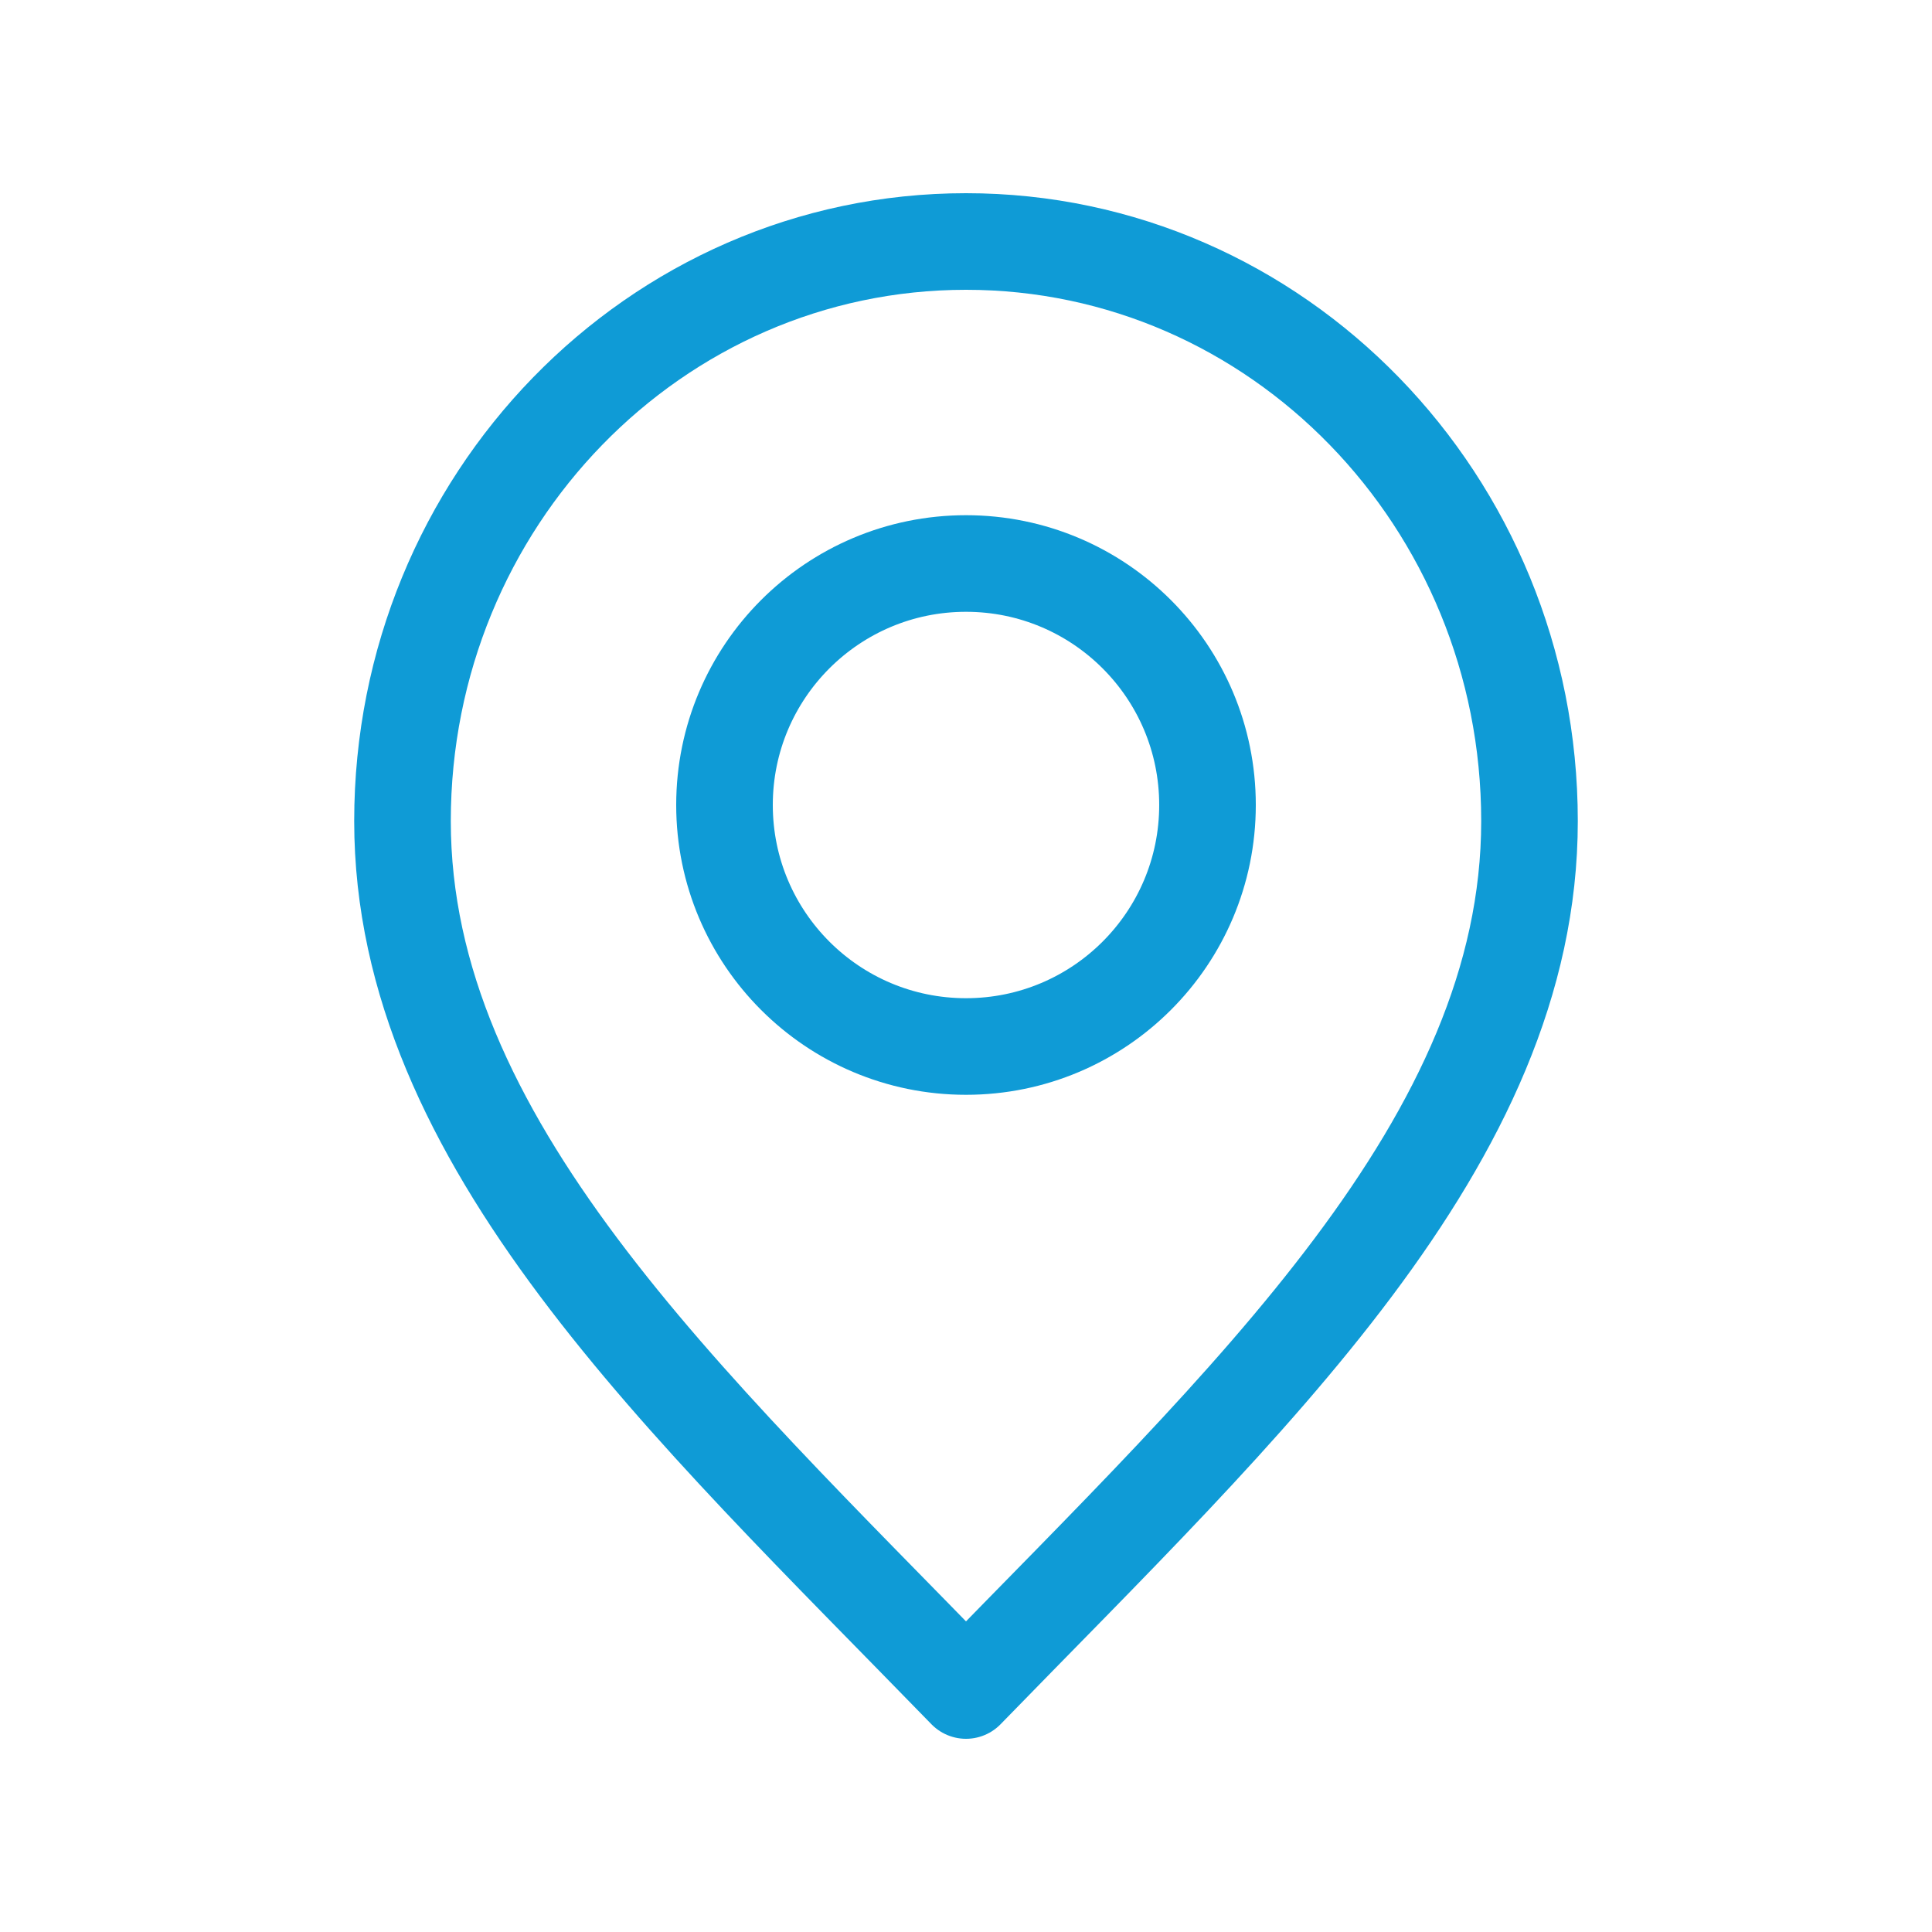
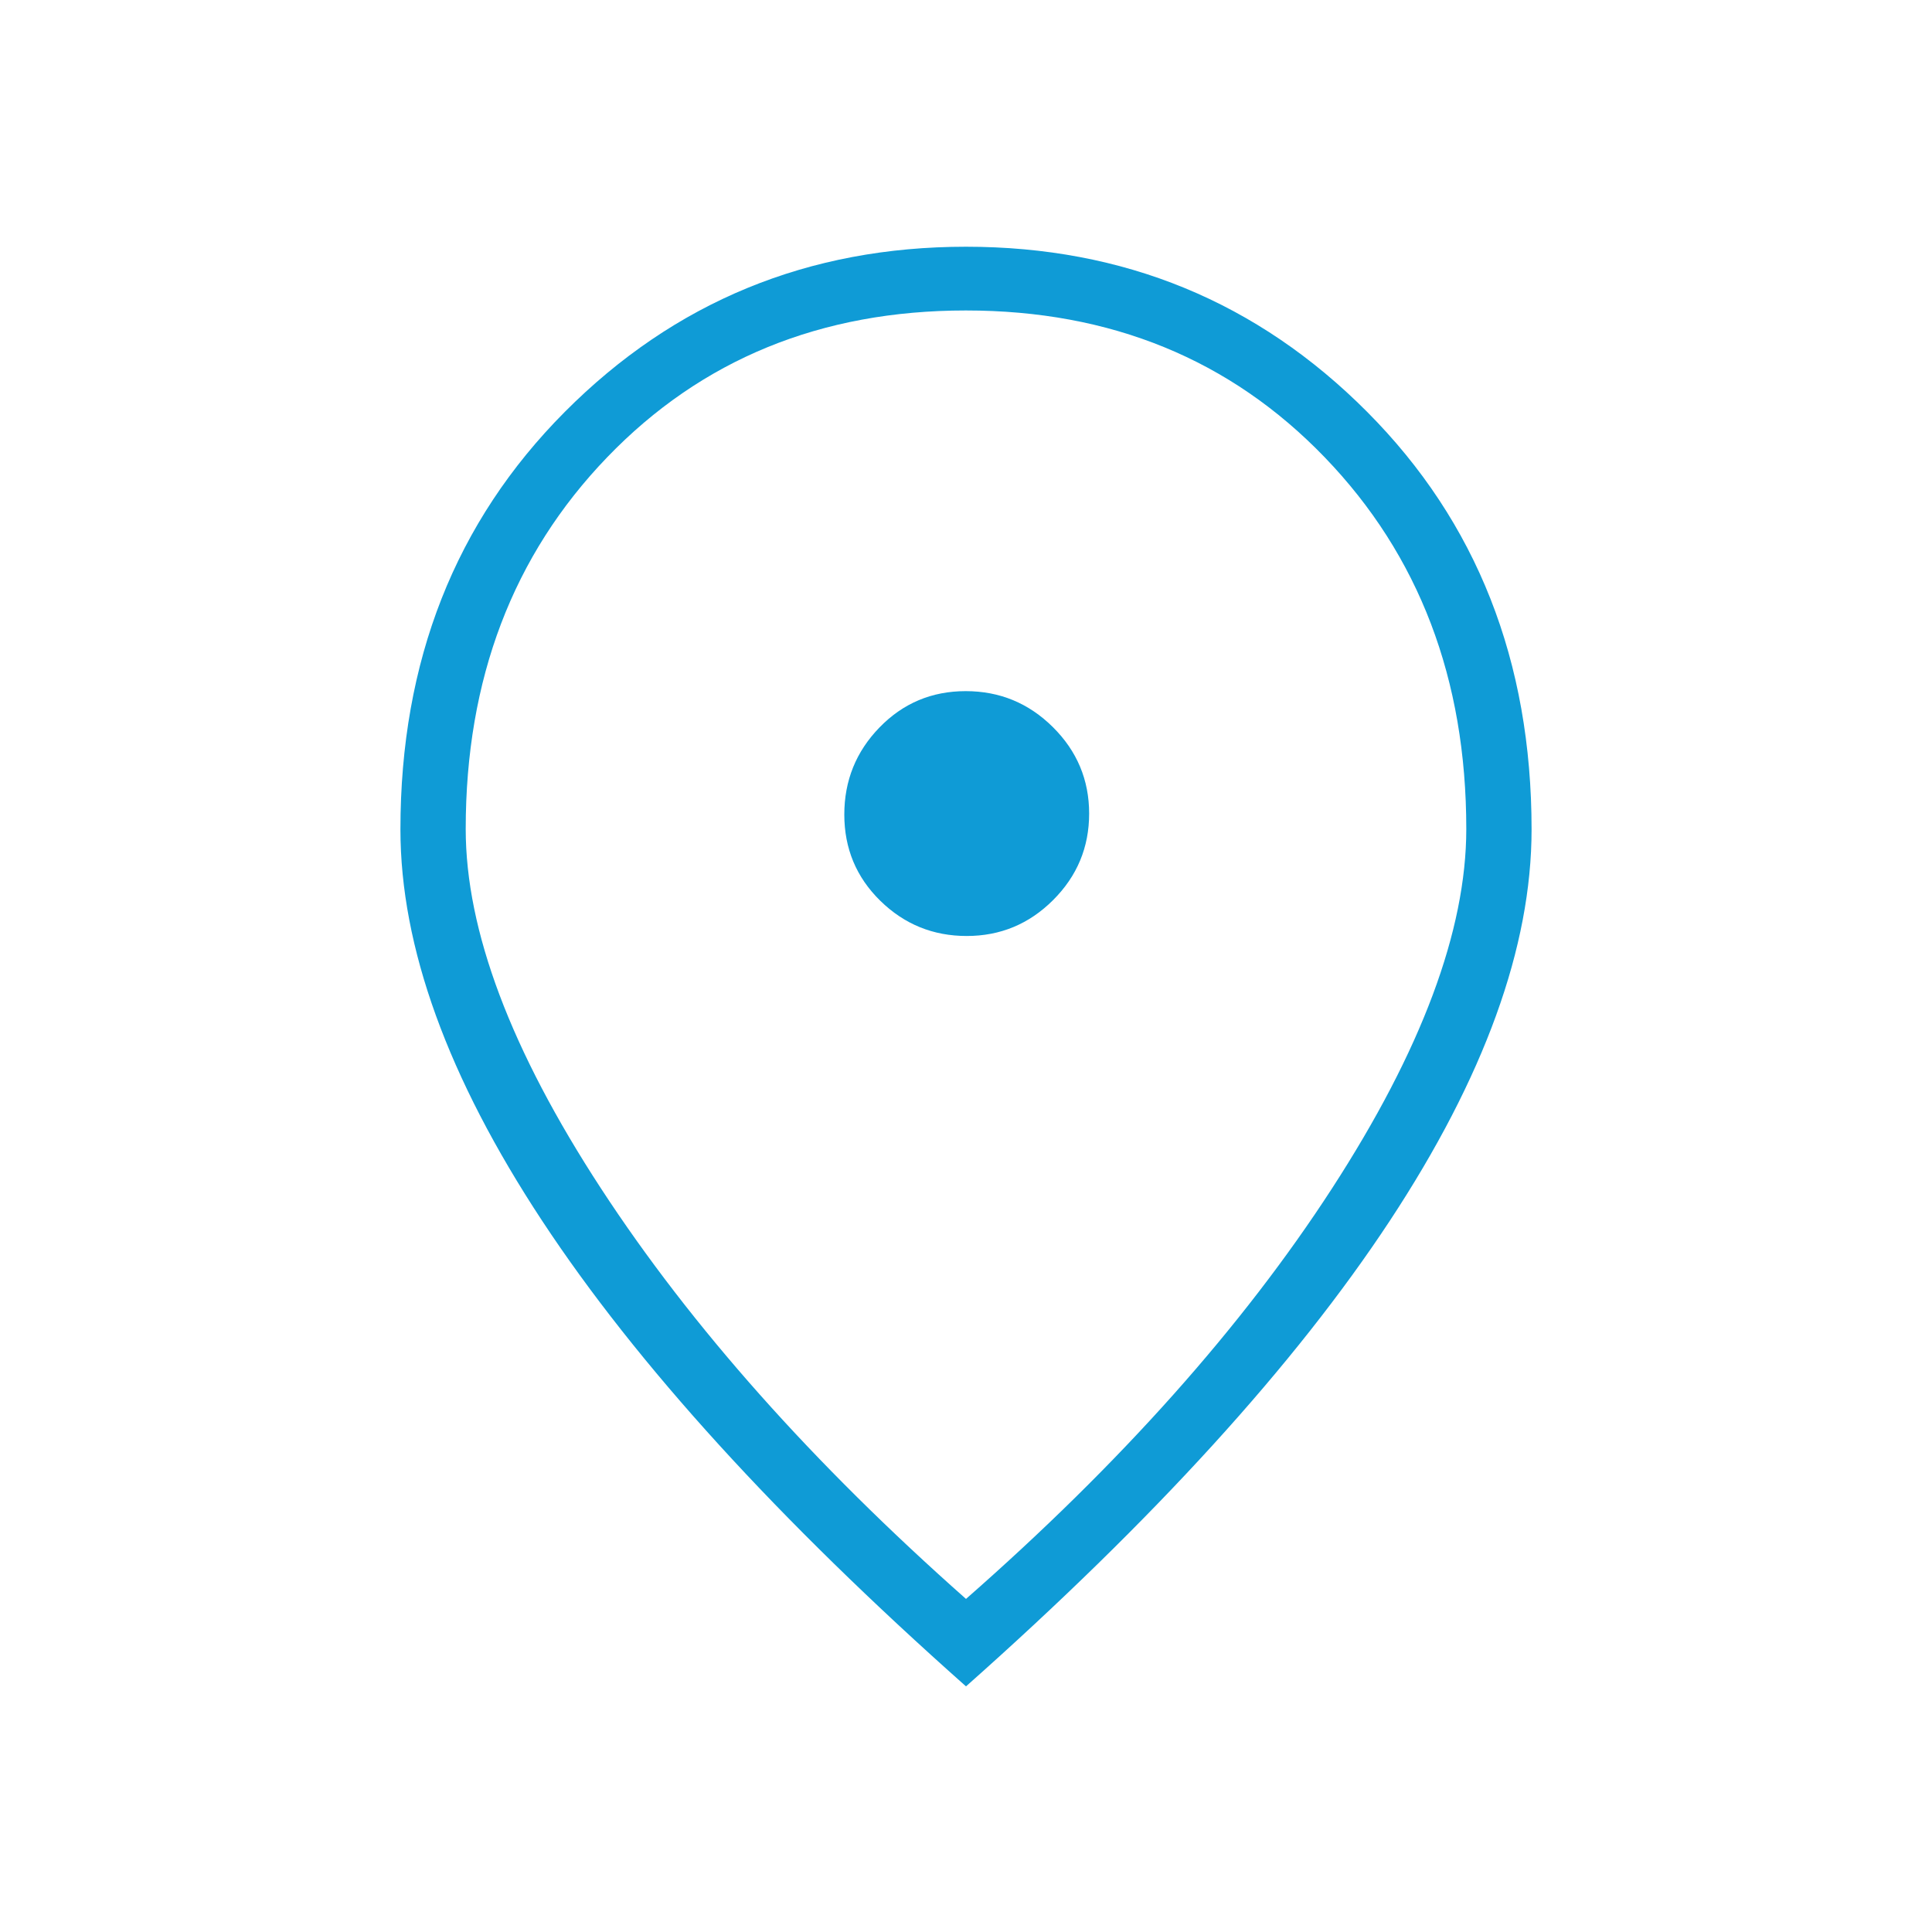
- <svg xmlns="http://www.w3.org/2000/svg" width="32px" height="32px" viewBox="0 0 24 24" fill="none" stroke="#0F9BD6">
-   <g id="SVGRepo_bgCarrier" stroke-width="0" />
-   <g id="SVGRepo_tracerCarrier" stroke-linecap="round" stroke-linejoin="round" />
-   <g id="SVGRepo_iconCarrier">
-     <path d="M12 21C15.5 17.4 19 14.176 19 10.2C19 6.224 15.866 3 12 3C8.134 3 5 6.224 5 10.2C5 14.176 8.5 17.4 12 21Z" stroke="#0F9BD6" stroke-width="1.2" stroke-linecap="round" stroke-linejoin="round" />
-     <path d="M12 13C13.657 13 15 11.657 15 10C15 8.343 13.657 7 12 7C10.343 7 9 8.343 9 10C9 11.657 10.343 13 12 13Z" stroke="#0F9BD6" stroke-width="1.2" stroke-linecap="round" stroke-linejoin="round" />
-   </g>
+ <svg xmlns="http://www.w3.org/2000/svg" height="40px" viewBox="0 -960 960 960" width="40px" fill="#0F9BD6">
+   <path d="M480.35-494.91q25.09 0 42.96-17.87 17.88-17.86 17.88-42.95 0-25.09-18.01-42.97-18.02-17.88-43.32-17.88t-42.82 18.02q-17.51 18.01-17.51 43.31t17.86 42.82q17.87 17.52 42.96 17.52Zm-.35 329.4q115.14-101.02 181.87-203.97 66.72-102.96 66.72-178.61 0-111.69-70.34-184.67-70.35-72.97-178.32-72.97-107.98 0-178.25 72.97-70.27 72.98-70.27 184.67 0 75.65 67.21 178.61Q365.83-266.53 480-165.51Zm0 43.46q-140.09-124.3-210.56-231.26-70.47-106.95-70.47-194.59 0-125.42 81.7-207.46T480-837.4q117.63 0 199.33 82.06 81.7 82.05 81.7 207.5 0 87.48-70.47 194.49-70.47 107-210.56 231.3Zm0-433.33Z" />
</svg>
